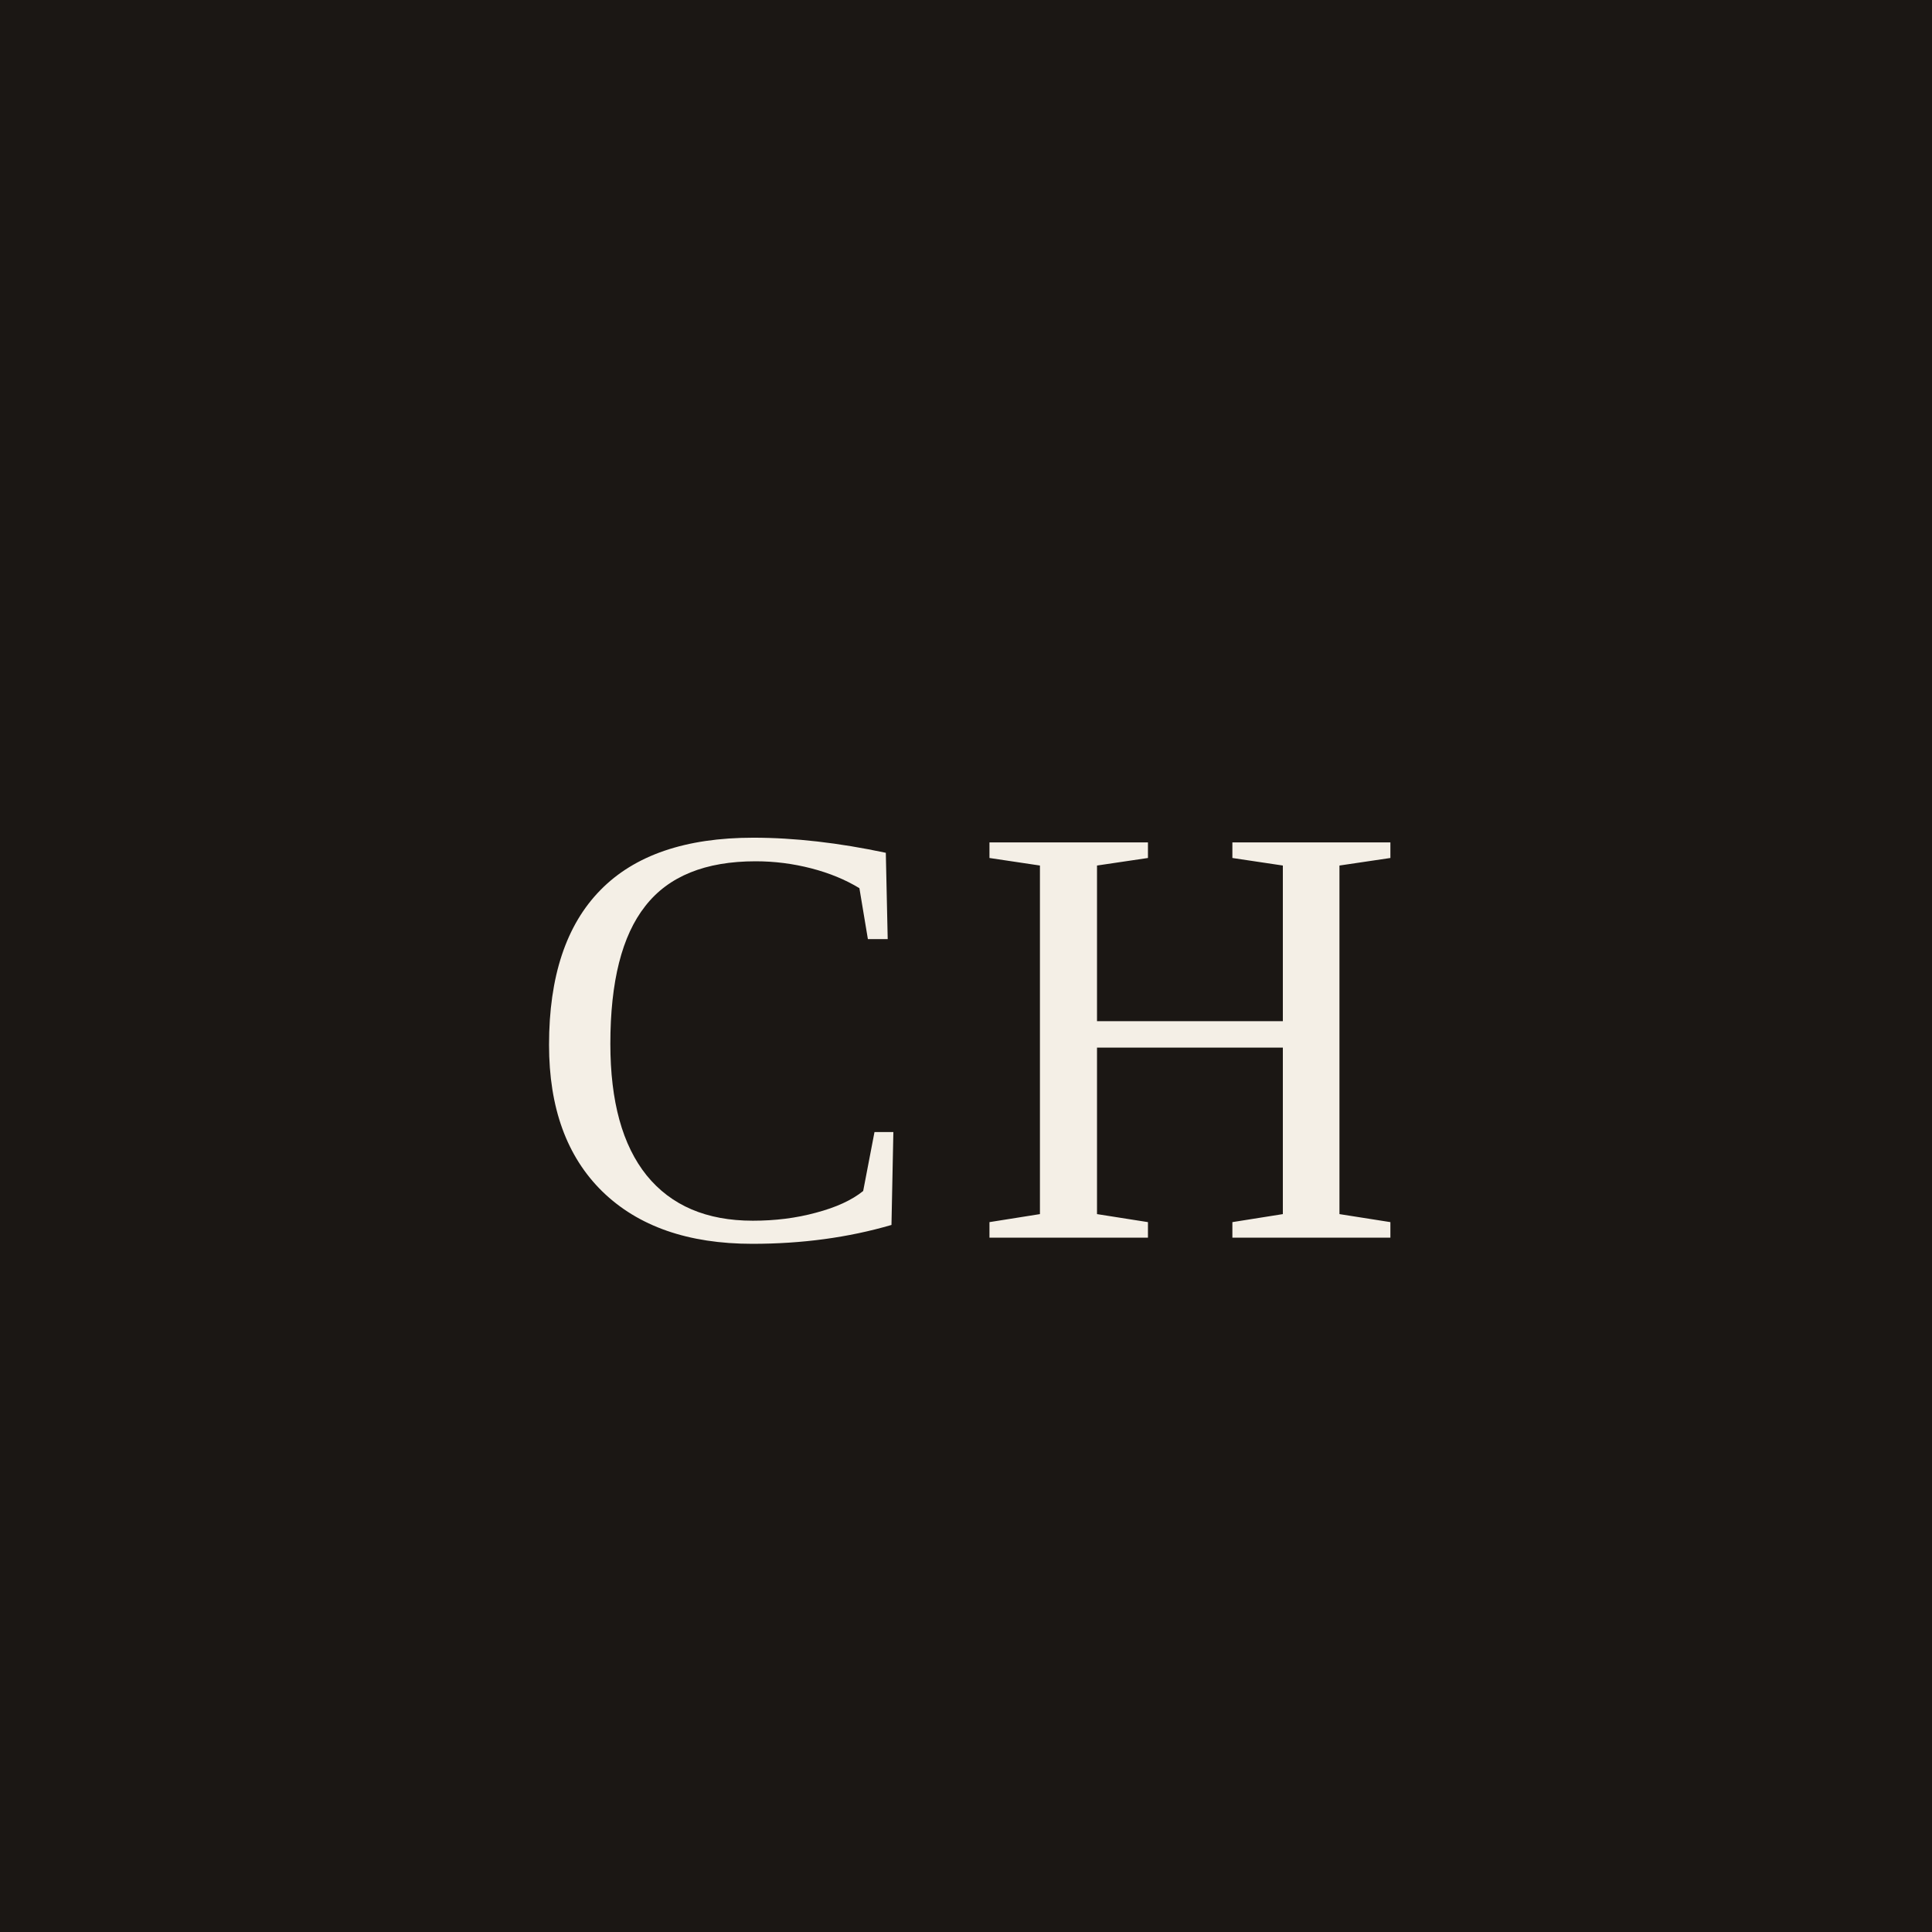
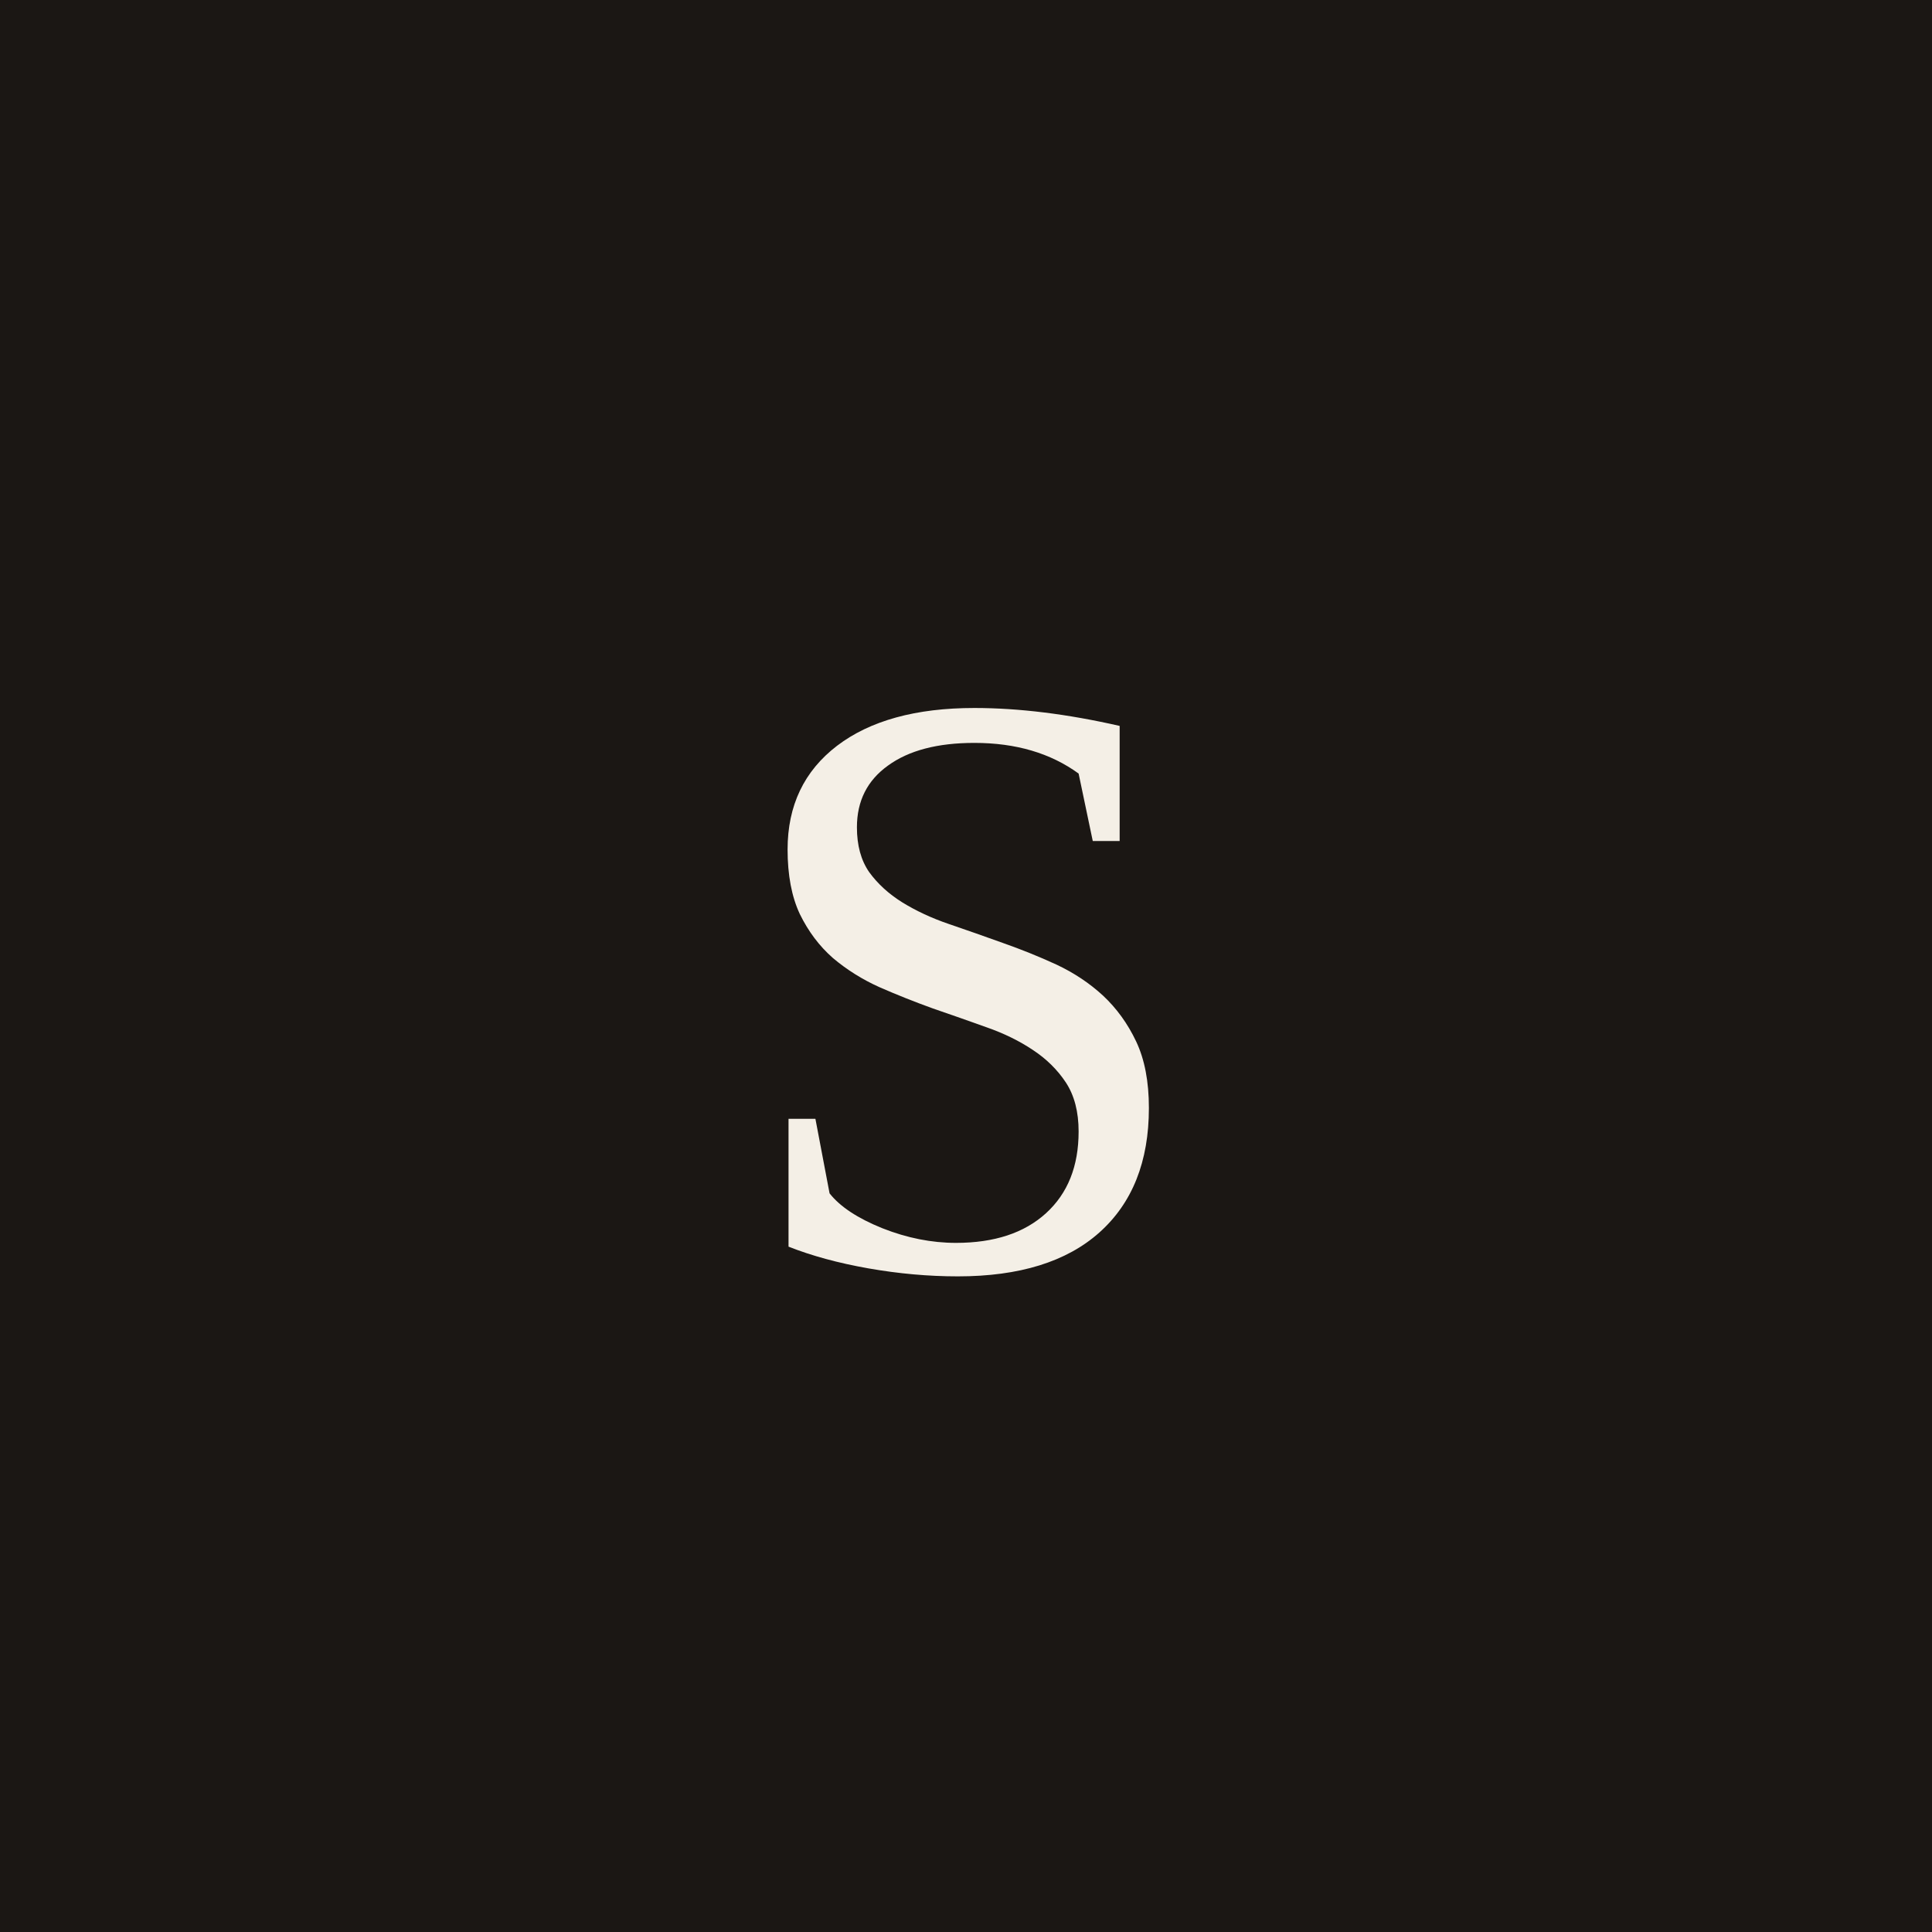
- <svg xmlns="http://www.w3.org/2000/svg" viewBox="0 0 64 64" role="img" aria-label="Cavendish House">
+ <svg xmlns="http://www.w3.org/2000/svg" viewBox="0 0 64 64" role="img" aria-label="Suhail">
  <rect width="64" height="64" fill="#1B1714" />
-   <text x="32" y="41" text-anchor="middle" font-family="Georgia, 'Times New Roman', serif" font-size="20" font-weight="400" fill="#F4EFE6" letter-spacing="1.5">CH</text>
+   <text x="32" y="42" text-anchor="middle" font-family="Georgia, 'Times New Roman', serif" font-size="28" font-weight="400" fill="#F4EFE6" letter-spacing="2">S</text>
</svg>
